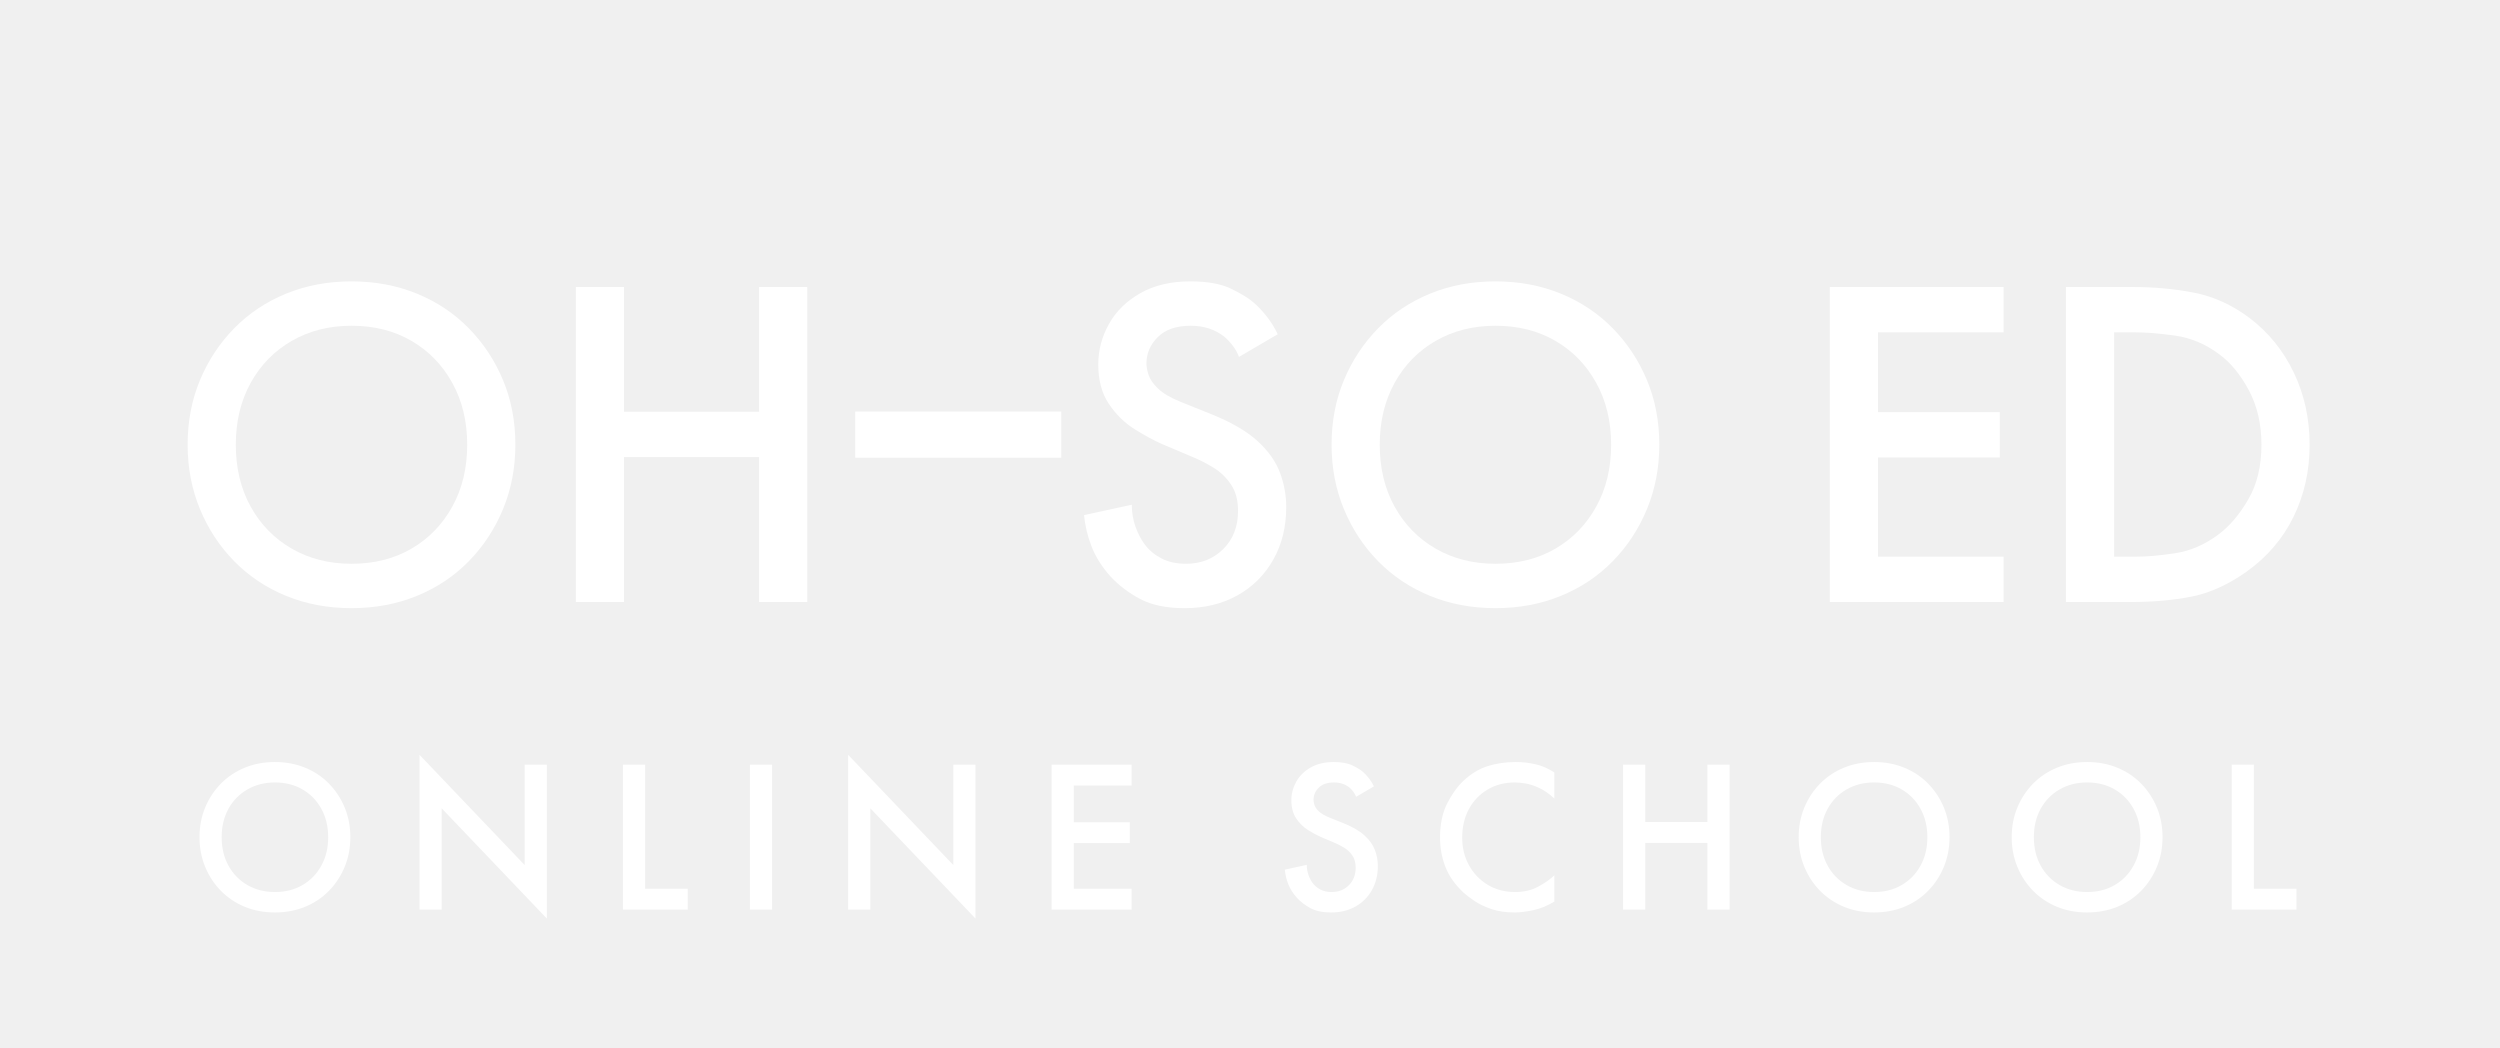
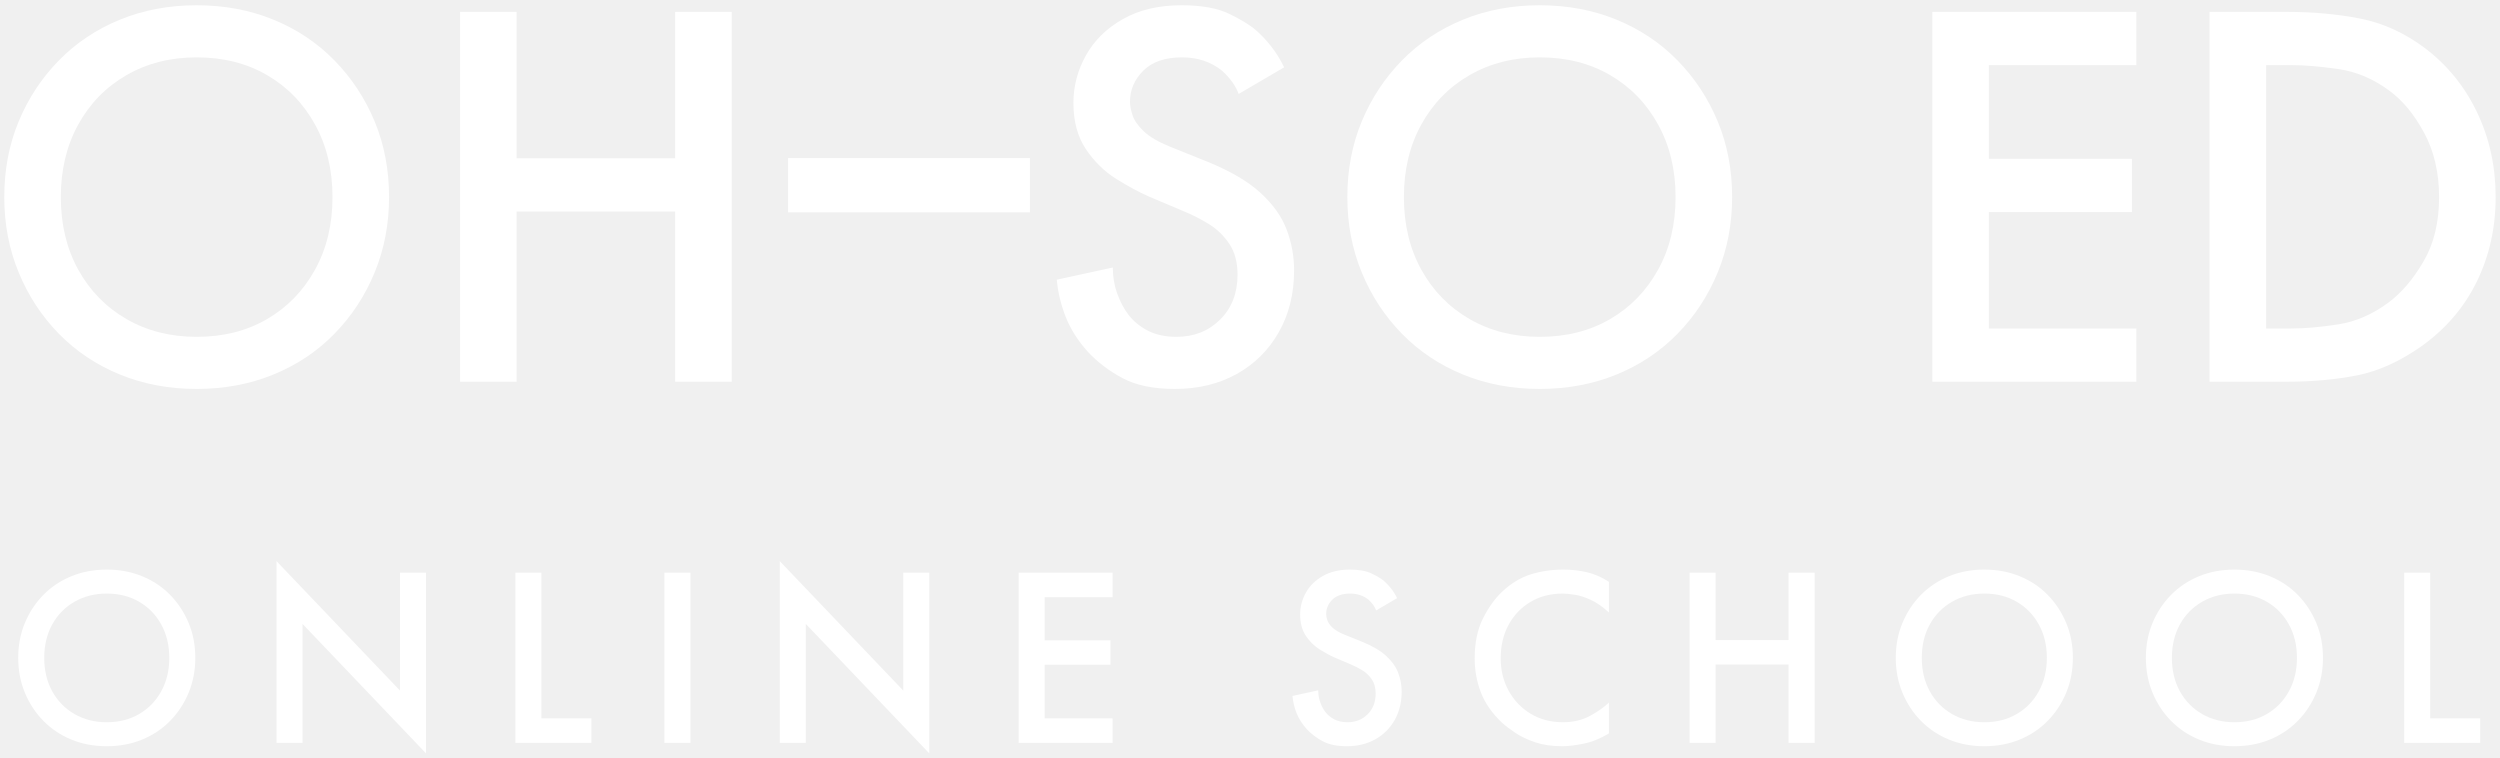
- <svg xmlns="http://www.w3.org/2000/svg" zoomAndPan="magnify" viewBox="0 0 699.75 293.25" preserveAspectRatio="xMidYMid meet" version="1.0">
+ <svg xmlns="http://www.w3.org/2000/svg" zoomAndPan="magnify" viewBox="51.5 77.5 596 180.5" preserveAspectRatio="xMidYMid meet" version="1.0">
  <defs>
    <g />
    <clipPath id="76a3fcf922">
      <rect x="0" width="608" y="0" height="170" />
    </clipPath>
    <clipPath id="c4674af18a">
      <path d="M 239.379 115.188 L 297.039 115.188 L 297.039 128.125 L 239.379 128.125 Z M 239.379 115.188 " clip-rule="nonzero" />
    </clipPath>
    <clipPath id="71196a55ee">
      <path d="M 0.379 0.188 L 58.039 0.188 L 58.039 13.125 L 0.379 13.125 Z M 0.379 0.188 " clip-rule="nonzero" />
    </clipPath>
    <clipPath id="993b5abc4a">
      <rect x="0" width="59" y="0" height="14" />
    </clipPath>
  </defs>
  <g transform="matrix(1, 0, 0, 1, 46, 39)">
    <g clip-path="url(#76a3fcf922)">
      <g fill="#ffffff" fill-opacity="1">
        <g transform="translate(0.173845, 129.5045)">
          <g>
            <path d="M 52.219 -89.75 C 58.82 -89.75 64.922 -88.602 70.516 -86.312 C 76.117 -84.02 80.969 -80.781 85.062 -76.594 C 89.156 -72.414 92.348 -67.57 94.641 -62.062 C 96.93 -56.551 98.078 -50.535 98.078 -44.016 C 98.078 -37.586 96.93 -31.598 94.641 -26.047 C 92.348 -20.492 89.156 -15.625 85.062 -11.438 C 80.969 -7.25 76.117 -4.008 70.516 -1.719 C 64.922 0.57 58.82 1.719 52.219 1.719 C 45.602 1.719 39.5 0.57 33.906 -1.719 C 28.312 -4.008 23.461 -7.25 19.359 -11.438 C 15.266 -15.625 12.07 -20.492 9.781 -26.047 C 7.488 -31.598 6.344 -37.586 6.344 -44.016 C 6.344 -50.535 7.488 -56.551 9.781 -62.062 C 12.07 -67.57 15.266 -72.414 19.359 -76.594 C 23.461 -80.781 28.312 -84.02 33.906 -86.312 C 39.5 -88.602 45.602 -89.75 52.219 -89.75 Z M 52.219 -10.703 C 58.562 -10.703 64.156 -12.113 69 -14.938 C 73.844 -17.758 77.648 -21.68 80.422 -26.703 C 83.203 -31.723 84.594 -37.492 84.594 -44.016 C 84.594 -50.535 83.203 -56.305 80.422 -61.328 C 77.648 -66.359 73.844 -70.281 69 -73.094 C 64.156 -75.914 58.562 -77.328 52.219 -77.328 C 45.957 -77.328 40.379 -75.914 35.484 -73.094 C 30.598 -70.281 26.766 -66.359 23.984 -61.328 C 21.211 -56.305 19.828 -50.535 19.828 -44.016 C 19.828 -37.492 21.211 -31.723 23.984 -26.703 C 26.766 -21.68 30.598 -17.758 35.484 -14.938 C 40.379 -12.113 45.957 -10.703 52.219 -10.703 Z M 52.219 -10.703 " />
          </g>
        </g>
      </g>
      <g fill="#ffffff" fill-opacity="1">
        <g transform="translate(104.601, 129.5045)">
          <g>
            <path d="M 24.062 -88.172 L 24.062 -53.266 L 61.859 -53.266 L 61.859 -88.172 L 75.344 -88.172 L 75.344 0 L 61.859 0 L 61.859 -40.578 L 24.062 -40.578 L 24.062 0 L 10.578 0 L 10.578 -88.172 Z M 24.062 -88.172 " />
          </g>
        </g>
      </g>
      <g fill="#ffffff" fill-opacity="1">
        <g transform="translate(190.5359, 129.5045)">
          <g />
        </g>
      </g>
      <g fill="#ffffff" fill-opacity="1">
        <g transform="translate(221.3353, 129.5045)">
          <g />
        </g>
      </g>
      <g fill="#ffffff" fill-opacity="1">
        <g transform="translate(252.154, 129.5045)">
          <g>
            <path d="M 59.484 -74.953 L 48.641 -68.609 C 48.285 -69.578 47.781 -70.52 47.125 -71.438 C 46.469 -72.363 45.648 -73.27 44.672 -74.156 C 42.035 -76.27 38.863 -77.328 35.156 -77.328 C 31.102 -77.328 28.02 -76.27 25.906 -74.156 C 23.789 -72.039 22.734 -69.57 22.734 -66.75 C 22.734 -65.875 22.93 -64.816 23.328 -63.578 C 23.723 -62.348 24.602 -61.07 25.969 -59.75 C 27.344 -58.426 29.438 -57.191 32.25 -56.047 L 41.109 -52.484 C 46.578 -50.273 50.805 -47.805 53.797 -45.078 C 56.797 -42.348 58.891 -39.414 60.078 -36.281 C 61.266 -33.156 61.859 -29.914 61.859 -26.562 C 61.859 -21.008 60.645 -16.098 58.219 -11.828 C 55.801 -7.555 52.453 -4.227 48.172 -1.844 C 43.898 0.531 38.988 1.719 33.438 1.719 C 28.332 1.719 24.172 0.859 20.953 -0.859 C 17.734 -2.578 14.977 -4.672 12.688 -7.141 C 10.312 -9.785 8.551 -12.562 7.406 -15.469 C 6.258 -18.375 5.551 -21.328 5.281 -24.328 L 18.641 -27.234 C 18.641 -25.023 18.988 -22.953 19.688 -21.016 C 20.395 -19.078 21.281 -17.406 22.344 -16 C 23.57 -14.406 25.133 -13.125 27.031 -12.156 C 28.926 -11.188 31.195 -10.703 33.844 -10.703 C 37.977 -10.703 41.43 -12.066 44.203 -14.797 C 46.984 -17.535 48.375 -21.109 48.375 -25.516 C 48.375 -28.504 47.711 -30.969 46.391 -32.906 C 45.078 -34.852 43.445 -36.422 41.5 -37.609 C 39.562 -38.797 37.625 -39.785 35.688 -40.578 L 27.234 -44.156 C 24.848 -45.207 22.242 -46.613 19.422 -48.375 C 16.609 -50.145 14.207 -52.504 12.219 -55.453 C 10.238 -58.398 9.25 -62.078 9.25 -66.484 C 9.25 -70.453 10.238 -74.219 12.219 -77.781 C 14.207 -81.352 17.141 -84.238 21.016 -86.438 C 24.891 -88.645 29.562 -89.75 35.031 -89.75 C 39.789 -89.75 43.578 -89.066 46.391 -87.703 C 49.211 -86.336 51.332 -85.039 52.75 -83.812 C 53.977 -82.75 55.188 -81.469 56.375 -79.969 C 57.562 -78.469 58.598 -76.797 59.484 -74.953 Z M 59.484 -74.953 " />
          </g>
        </g>
      </g>
      <g fill="#ffffff" fill-opacity="1">
        <g transform="translate(320.362, 129.5045)">
          <g>
            <path d="M 52.219 -89.75 C 58.82 -89.75 64.922 -88.602 70.516 -86.312 C 76.117 -84.02 80.969 -80.781 85.062 -76.594 C 89.156 -72.414 92.348 -67.57 94.641 -62.062 C 96.93 -56.551 98.078 -50.535 98.078 -44.016 C 98.078 -37.586 96.93 -31.598 94.641 -26.047 C 92.348 -20.492 89.156 -15.625 85.062 -11.438 C 80.969 -7.25 76.117 -4.008 70.516 -1.719 C 64.922 0.57 58.82 1.719 52.219 1.719 C 45.602 1.719 39.5 0.57 33.906 -1.719 C 28.312 -4.008 23.461 -7.25 19.359 -11.438 C 15.266 -15.625 12.07 -20.492 9.781 -26.047 C 7.488 -31.598 6.344 -37.586 6.344 -44.016 C 6.344 -50.535 7.488 -56.551 9.781 -62.062 C 12.07 -67.57 15.266 -72.414 19.359 -76.594 C 23.461 -80.781 28.312 -84.02 33.906 -86.312 C 39.5 -88.602 45.602 -89.75 52.219 -89.75 Z M 52.219 -10.703 C 58.562 -10.703 64.156 -12.113 69 -14.938 C 73.844 -17.758 77.648 -21.68 80.422 -26.703 C 83.203 -31.723 84.594 -37.492 84.594 -44.016 C 84.594 -50.535 83.203 -56.305 80.422 -61.328 C 77.648 -66.359 73.844 -70.281 69 -73.094 C 64.156 -75.914 58.562 -77.328 52.219 -77.328 C 45.957 -77.328 40.379 -75.914 35.484 -73.094 C 30.598 -70.281 26.766 -66.359 23.984 -61.328 C 21.211 -56.305 19.828 -50.535 19.828 -44.016 C 19.828 -37.492 21.211 -31.723 23.984 -26.703 C 26.766 -21.68 30.598 -17.758 35.484 -14.938 C 40.379 -12.113 45.957 -10.703 52.219 -10.703 Z M 52.219 -10.703 " />
          </g>
        </g>
      </g>
      <g fill="#ffffff" fill-opacity="1">
        <g transform="translate(424.7892, 129.5045)">
          <g />
        </g>
      </g>
      <g fill="#ffffff" fill-opacity="1">
        <g transform="translate(455.5886, 129.5045)">
          <g>
            <path d="M 59.219 -88.172 L 59.219 -75.484 L 24.062 -75.484 L 24.062 -53.141 L 58.156 -53.141 L 58.156 -40.453 L 24.062 -40.453 L 24.062 -12.688 L 59.219 -12.688 L 59.219 0 L 10.578 0 L 10.578 -88.172 Z M 59.219 -88.172 " />
          </g>
        </g>
      </g>
      <g fill="#ffffff" fill-opacity="1">
        <g transform="translate(521.6817, 129.5045)">
          <g>
            <path d="M 10.578 -88.172 L 29.078 -88.172 C 35.242 -88.172 41.035 -87.641 46.453 -86.578 C 51.879 -85.523 57.016 -83.191 61.859 -79.578 C 67.234 -75.523 71.395 -70.41 74.344 -64.234 C 77.301 -58.066 78.781 -51.328 78.781 -44.016 C 78.781 -36.703 77.281 -29.984 74.281 -23.859 C 71.289 -17.734 66.891 -12.598 61.078 -8.453 C 55.961 -4.848 50.848 -2.535 45.734 -1.516 C 40.617 -0.504 34.977 0 28.812 0 L 10.578 0 Z M 24.062 -75.484 L 24.062 -12.688 L 29.875 -12.688 C 33.219 -12.688 37.004 -13.016 41.234 -13.672 C 45.473 -14.336 49.484 -16.082 53.266 -18.906 C 56.348 -21.195 59.125 -24.457 61.594 -28.688 C 64.062 -32.914 65.297 -38.023 65.297 -44.016 C 65.297 -49.836 64.102 -54.953 61.719 -59.359 C 59.344 -63.766 56.57 -67.113 53.406 -69.406 C 49.613 -72.219 45.555 -73.93 41.234 -74.547 C 36.922 -75.172 33.133 -75.484 29.875 -75.484 Z M 24.062 -75.484 " />
          </g>
        </g>
      </g>
    </g>
  </g>
  <g clip-path="url(#c4674af18a)">
    <g transform="matrix(1, 0, 0, 1, 239, 115)">
      <g clip-path="url(#993b5abc4a)">
        <g clip-path="url(#71196a55ee)">
          <path fill="#ffffff" d="M 0.379 0.188 L 58.051 0.188 L 58.051 13.125 L 0.379 13.125 Z M 0.379 0.188 " fill-opacity="1" fill-rule="nonzero" />
        </g>
      </g>
    </g>
  </g>
  <g fill="#ffffff" fill-opacity="1">
    <g transform="translate(52.91967, 254.6023)">
      <g>
        <path d="M 24.031 -41.312 C 27.07 -41.312 29.879 -40.785 32.453 -39.734 C 35.035 -38.68 37.27 -37.191 39.156 -35.266 C 41.039 -33.336 42.508 -31.102 43.562 -28.562 C 44.613 -26.031 45.141 -23.266 45.141 -20.266 C 45.141 -17.297 44.613 -14.535 43.562 -11.984 C 42.508 -9.43 41.039 -7.191 39.156 -5.266 C 37.27 -3.336 35.035 -1.844 32.453 -0.781 C 29.879 0.27 27.07 0.797 24.031 0.797 C 20.988 0.797 18.18 0.27 15.609 -0.781 C 13.035 -1.844 10.801 -3.336 8.906 -5.266 C 7.02 -7.191 5.551 -9.43 4.5 -11.984 C 3.445 -14.535 2.922 -17.297 2.922 -20.266 C 2.922 -23.266 3.445 -26.031 4.5 -28.562 C 5.551 -31.102 7.02 -33.336 8.906 -35.266 C 10.801 -37.191 13.035 -38.68 15.609 -39.734 C 18.18 -40.785 20.988 -41.312 24.031 -41.312 Z M 24.031 -4.922 C 26.945 -4.922 29.52 -5.57 31.75 -6.875 C 33.988 -8.176 35.742 -9.984 37.016 -12.297 C 38.297 -14.609 38.938 -17.266 38.938 -20.266 C 38.938 -23.266 38.297 -25.922 37.016 -28.234 C 35.742 -30.547 33.988 -32.348 31.75 -33.641 C 29.52 -34.941 26.945 -35.594 24.031 -35.594 C 21.156 -35.594 18.586 -34.941 16.328 -33.641 C 14.078 -32.348 12.312 -30.547 11.031 -28.234 C 9.758 -25.922 9.125 -23.266 9.125 -20.266 C 9.125 -17.266 9.758 -14.609 11.031 -12.297 C 12.312 -9.984 14.078 -8.176 16.328 -6.875 C 18.586 -5.57 21.156 -4.922 24.031 -4.922 Z M 24.031 -4.922 " />
      </g>
    </g>
  </g>
  <g fill="#ffffff" fill-opacity="1">
    <g transform="translate(112.5441, 254.6023)">
      <g>
        <path d="M 11.078 0 L 4.875 0 L 4.875 -43.328 L 34.312 -12.469 L 34.312 -40.578 L 40.516 -40.578 L 40.516 2.5 L 11.078 -28.359 Z M 11.078 0 " />
      </g>
    </g>
  </g>
  <g fill="#ffffff" fill-opacity="1">
    <g transform="translate(169.4915, 254.6023)">
      <g>
        <path d="M 4.875 -40.578 L 11.078 -40.578 L 11.078 -5.844 L 23 -5.844 L 23 0 L 4.875 0 Z M 4.875 -40.578 " />
      </g>
    </g>
  </g>
  <g fill="#ffffff" fill-opacity="1">
    <g transform="translate(205.0231, 254.6023)">
      <g>
        <path d="M 4.875 -40.578 L 11.078 -40.578 L 11.078 0 L 4.875 0 Z M 4.875 -40.578 " />
      </g>
    </g>
  </g>
  <g fill="#ffffff" fill-opacity="1">
    <g transform="translate(232.5238, 254.6023)">
      <g>
        <path d="M 11.078 0 L 4.875 0 L 4.875 -43.328 L 34.312 -12.469 L 34.312 -40.578 L 40.516 -40.578 L 40.516 2.5 L 11.078 -28.359 Z M 11.078 0 " />
      </g>
    </g>
  </g>
  <g fill="#ffffff" fill-opacity="1">
    <g transform="translate(289.4712, 254.6023)">
      <g>
        <path d="M 27.266 -40.578 L 27.266 -34.734 L 11.078 -34.734 L 11.078 -24.453 L 26.766 -24.453 L 26.766 -18.625 L 11.078 -18.625 L 11.078 -5.844 L 27.266 -5.844 L 27.266 0 L 4.875 0 L 4.875 -40.578 Z M 27.266 -40.578 " />
      </g>
    </g>
  </g>
  <g fill="#ffffff" fill-opacity="1">
    <g transform="translate(331.4519, 254.6023)">
      <g />
    </g>
  </g>
  <g fill="#ffffff" fill-opacity="1">
    <g transform="translate(357.1882, 254.6023)">
      <g>
        <path d="M 27.375 -34.5 L 22.391 -31.578 C 22.223 -32.023 21.988 -32.461 21.688 -32.891 C 21.383 -33.316 21.008 -33.734 20.562 -34.141 C 19.344 -35.109 17.883 -35.594 16.188 -35.594 C 14.32 -35.594 12.898 -35.102 11.922 -34.125 C 10.953 -33.156 10.469 -32.02 10.469 -30.719 C 10.469 -30.32 10.555 -29.836 10.734 -29.266 C 10.922 -28.691 11.328 -28.102 11.953 -27.5 C 12.586 -26.895 13.551 -26.328 14.844 -25.797 L 18.922 -24.156 C 21.43 -23.145 23.375 -22.008 24.75 -20.75 C 26.133 -19.488 27.098 -18.141 27.641 -16.703 C 28.191 -15.266 28.469 -13.773 28.469 -12.234 C 28.469 -9.672 27.91 -7.406 26.797 -5.438 C 25.68 -3.477 24.141 -1.945 22.172 -0.844 C 20.211 0.25 17.953 0.797 15.391 0.797 C 13.035 0.797 11.117 0.398 9.641 -0.391 C 8.16 -1.18 6.895 -2.145 5.844 -3.281 C 4.75 -4.5 3.938 -5.773 3.406 -7.109 C 2.875 -8.453 2.551 -9.812 2.438 -11.188 L 8.578 -12.531 C 8.578 -11.52 8.738 -10.566 9.062 -9.672 C 9.383 -8.773 9.789 -8.004 10.281 -7.359 C 10.852 -6.629 11.57 -6.039 12.438 -5.594 C 13.312 -5.145 14.359 -4.922 15.578 -4.922 C 17.484 -4.922 19.07 -5.551 20.344 -6.812 C 21.625 -8.07 22.266 -9.719 22.266 -11.75 C 22.266 -13.125 21.957 -14.254 21.344 -15.141 C 20.738 -16.035 19.988 -16.754 19.094 -17.297 C 18.207 -17.848 17.316 -18.305 16.422 -18.672 L 12.531 -20.328 C 11.438 -20.805 10.238 -21.453 8.938 -22.266 C 7.645 -23.078 6.539 -24.16 5.625 -25.516 C 4.719 -26.879 4.266 -28.578 4.266 -30.609 C 4.266 -32.43 4.719 -34.16 5.625 -35.797 C 6.539 -37.441 7.891 -38.77 9.672 -39.781 C 11.453 -40.801 13.602 -41.312 16.125 -41.312 C 18.312 -41.312 20.051 -40.992 21.344 -40.359 C 22.645 -39.734 23.625 -39.141 24.281 -38.578 C 24.844 -38.086 25.395 -37.5 25.938 -36.812 C 26.488 -36.125 26.969 -35.352 27.375 -34.5 Z M 27.375 -34.5 " />
      </g>
    </g>
  </g>
  <g fill="#ffffff" fill-opacity="1">
    <g transform="translate(400.1423, 254.6023)">
      <g>
        <path d="M 34.922 -38.391 L 34.922 -31.094 C 33.422 -32.469 31.977 -33.469 30.594 -34.094 C 29.219 -34.727 27.953 -35.133 26.797 -35.312 C 25.641 -35.5 24.676 -35.594 23.906 -35.594 C 20.988 -35.594 18.414 -34.922 16.188 -33.578 C 13.957 -32.242 12.223 -30.422 10.984 -28.109 C 9.742 -25.797 9.125 -23.141 9.125 -20.141 C 9.125 -17.297 9.758 -14.719 11.031 -12.406 C 12.312 -10.094 14.066 -8.266 16.297 -6.922 C 18.535 -5.586 21.094 -4.922 23.969 -4.922 C 26.406 -4.922 28.555 -5.426 30.422 -6.438 C 32.285 -7.457 33.785 -8.516 34.922 -9.609 L 34.922 -2.25 C 32.891 -1.031 30.879 -0.219 28.891 0.188 C 26.91 0.594 25.211 0.797 23.797 0.797 C 21.359 0.797 19.207 0.484 17.344 -0.141 C 15.477 -0.773 13.895 -1.531 12.594 -2.406 C 11.289 -3.281 10.238 -4.082 9.438 -4.812 C 7.082 -7.039 5.406 -9.441 4.406 -12.016 C 3.414 -14.586 2.922 -17.297 2.922 -20.141 C 2.922 -23.867 3.578 -27.039 4.891 -29.656 C 6.211 -32.27 7.727 -34.391 9.438 -36.016 C 11.539 -38.004 13.805 -39.383 16.234 -40.156 C 18.672 -40.926 21.289 -41.312 24.094 -41.312 C 25.957 -41.312 27.789 -41.109 29.594 -40.703 C 31.406 -40.297 33.18 -39.523 34.922 -38.391 Z M 34.922 -38.391 " />
      </g>
    </g>
  </g>
  <g fill="#ffffff" fill-opacity="1">
    <g transform="translate(449.4238, 254.6023)">
      <g>
        <path d="M 11.078 -40.578 L 11.078 -24.516 L 28.469 -24.516 L 28.469 -40.578 L 34.688 -40.578 L 34.688 0 L 28.469 0 L 28.469 -18.672 L 11.078 -18.672 L 11.078 0 L 4.875 0 L 4.875 -40.578 Z M 11.078 -40.578 " />
      </g>
    </g>
  </g>
  <g fill="#ffffff" fill-opacity="1">
    <g transform="translate(500.5306, 254.6023)">
      <g>
        <path d="M 24.031 -41.312 C 27.07 -41.312 29.879 -40.785 32.453 -39.734 C 35.035 -38.68 37.27 -37.191 39.156 -35.266 C 41.039 -33.336 42.508 -31.102 43.562 -28.562 C 44.613 -26.031 45.141 -23.266 45.141 -20.266 C 45.141 -17.297 44.613 -14.535 43.562 -11.984 C 42.508 -9.43 41.039 -7.191 39.156 -5.266 C 37.27 -3.336 35.035 -1.844 32.453 -0.781 C 29.879 0.27 27.07 0.797 24.031 0.797 C 20.988 0.797 18.18 0.27 15.609 -0.781 C 13.035 -1.844 10.801 -3.336 8.906 -5.266 C 7.02 -7.191 5.551 -9.43 4.5 -11.984 C 3.445 -14.535 2.922 -17.297 2.922 -20.266 C 2.922 -23.266 3.445 -26.031 4.5 -28.562 C 5.551 -31.102 7.02 -33.336 8.906 -35.266 C 10.801 -37.191 13.035 -38.68 15.609 -39.734 C 18.18 -40.785 20.988 -41.312 24.031 -41.312 Z M 24.031 -4.922 C 26.945 -4.922 29.52 -5.57 31.75 -6.875 C 33.988 -8.176 35.742 -9.984 37.016 -12.297 C 38.297 -14.609 38.938 -17.266 38.938 -20.266 C 38.938 -23.266 38.297 -25.922 37.016 -28.234 C 35.742 -30.547 33.988 -32.348 31.75 -33.641 C 29.52 -34.941 26.945 -35.594 24.031 -35.594 C 21.156 -35.594 18.586 -34.941 16.328 -33.641 C 14.078 -32.348 12.312 -30.547 11.031 -28.234 C 9.758 -25.922 9.125 -23.266 9.125 -20.266 C 9.125 -17.266 9.758 -14.609 11.031 -12.297 C 12.312 -9.984 14.078 -8.176 16.328 -6.875 C 18.586 -5.57 21.156 -4.922 24.031 -4.922 Z M 24.031 -4.922 " />
      </g>
    </g>
  </g>
  <g fill="#ffffff" fill-opacity="1">
    <g transform="translate(560.1551, 254.6023)">
      <g>
        <path d="M 24.031 -41.312 C 27.07 -41.312 29.879 -40.785 32.453 -39.734 C 35.035 -38.68 37.27 -37.191 39.156 -35.266 C 41.039 -33.336 42.508 -31.102 43.562 -28.562 C 44.613 -26.031 45.141 -23.266 45.141 -20.266 C 45.141 -17.297 44.613 -14.535 43.562 -11.984 C 42.508 -9.43 41.039 -7.191 39.156 -5.266 C 37.27 -3.336 35.035 -1.844 32.453 -0.781 C 29.879 0.27 27.07 0.797 24.031 0.797 C 20.988 0.797 18.18 0.27 15.609 -0.781 C 13.035 -1.844 10.801 -3.336 8.906 -5.266 C 7.02 -7.191 5.551 -9.43 4.5 -11.984 C 3.445 -14.535 2.922 -17.297 2.922 -20.266 C 2.922 -23.266 3.445 -26.031 4.5 -28.562 C 5.551 -31.102 7.02 -33.336 8.906 -35.266 C 10.801 -37.191 13.035 -38.68 15.609 -39.734 C 18.18 -40.785 20.988 -41.312 24.031 -41.312 Z M 24.031 -4.922 C 26.945 -4.922 29.52 -5.57 31.75 -6.875 C 33.988 -8.176 35.742 -9.984 37.016 -12.297 C 38.297 -14.609 38.938 -17.266 38.938 -20.266 C 38.938 -23.266 38.297 -25.922 37.016 -28.234 C 35.742 -30.547 33.988 -32.348 31.75 -33.641 C 29.52 -34.941 26.945 -35.594 24.031 -35.594 C 21.156 -35.594 18.586 -34.941 16.328 -33.641 C 14.078 -32.348 12.312 -30.547 11.031 -28.234 C 9.758 -25.922 9.125 -23.266 9.125 -20.266 C 9.125 -17.266 9.758 -14.609 11.031 -12.297 C 12.312 -9.984 14.078 -8.176 16.328 -6.875 C 18.586 -5.57 21.156 -4.922 24.031 -4.922 Z M 24.031 -4.922 " />
      </g>
    </g>
  </g>
  <g fill="#ffffff" fill-opacity="1">
    <g transform="translate(619.7794, 254.6023)">
      <g>
        <path d="M 4.875 -40.578 L 11.078 -40.578 L 11.078 -5.844 L 23 -5.844 L 23 0 L 4.875 0 Z M 4.875 -40.578 " />
      </g>
    </g>
  </g>
</svg>
